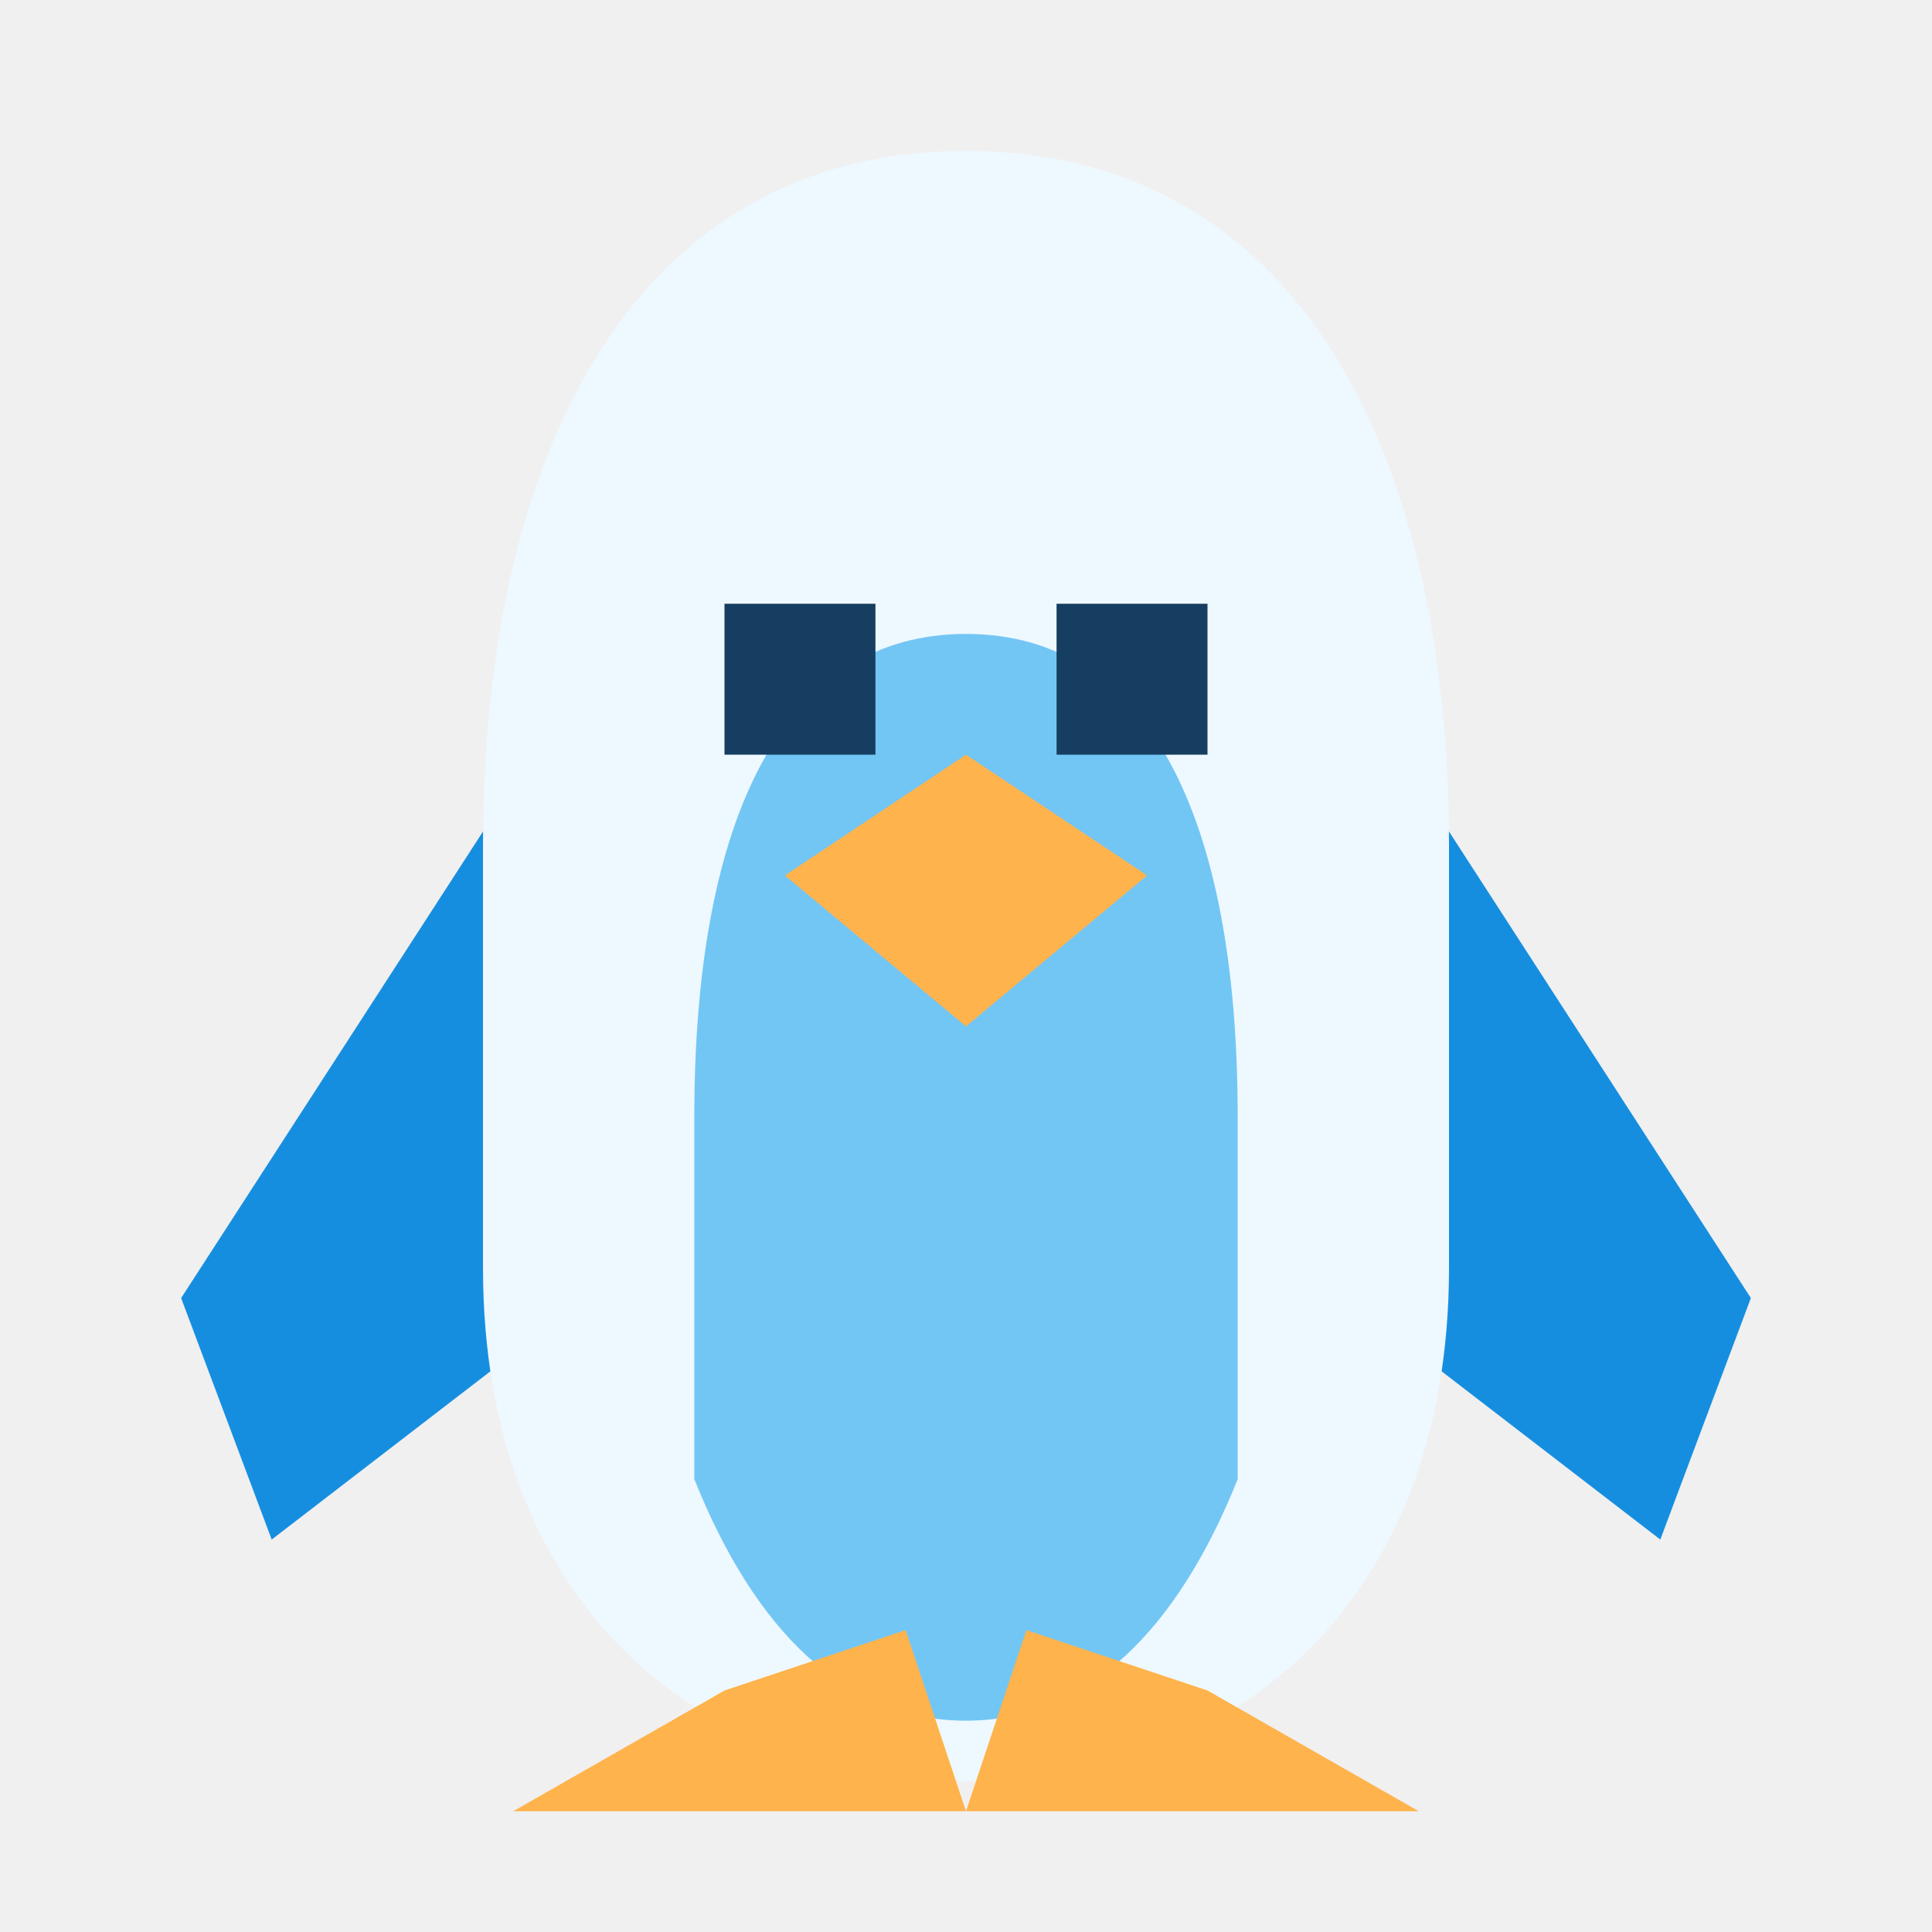
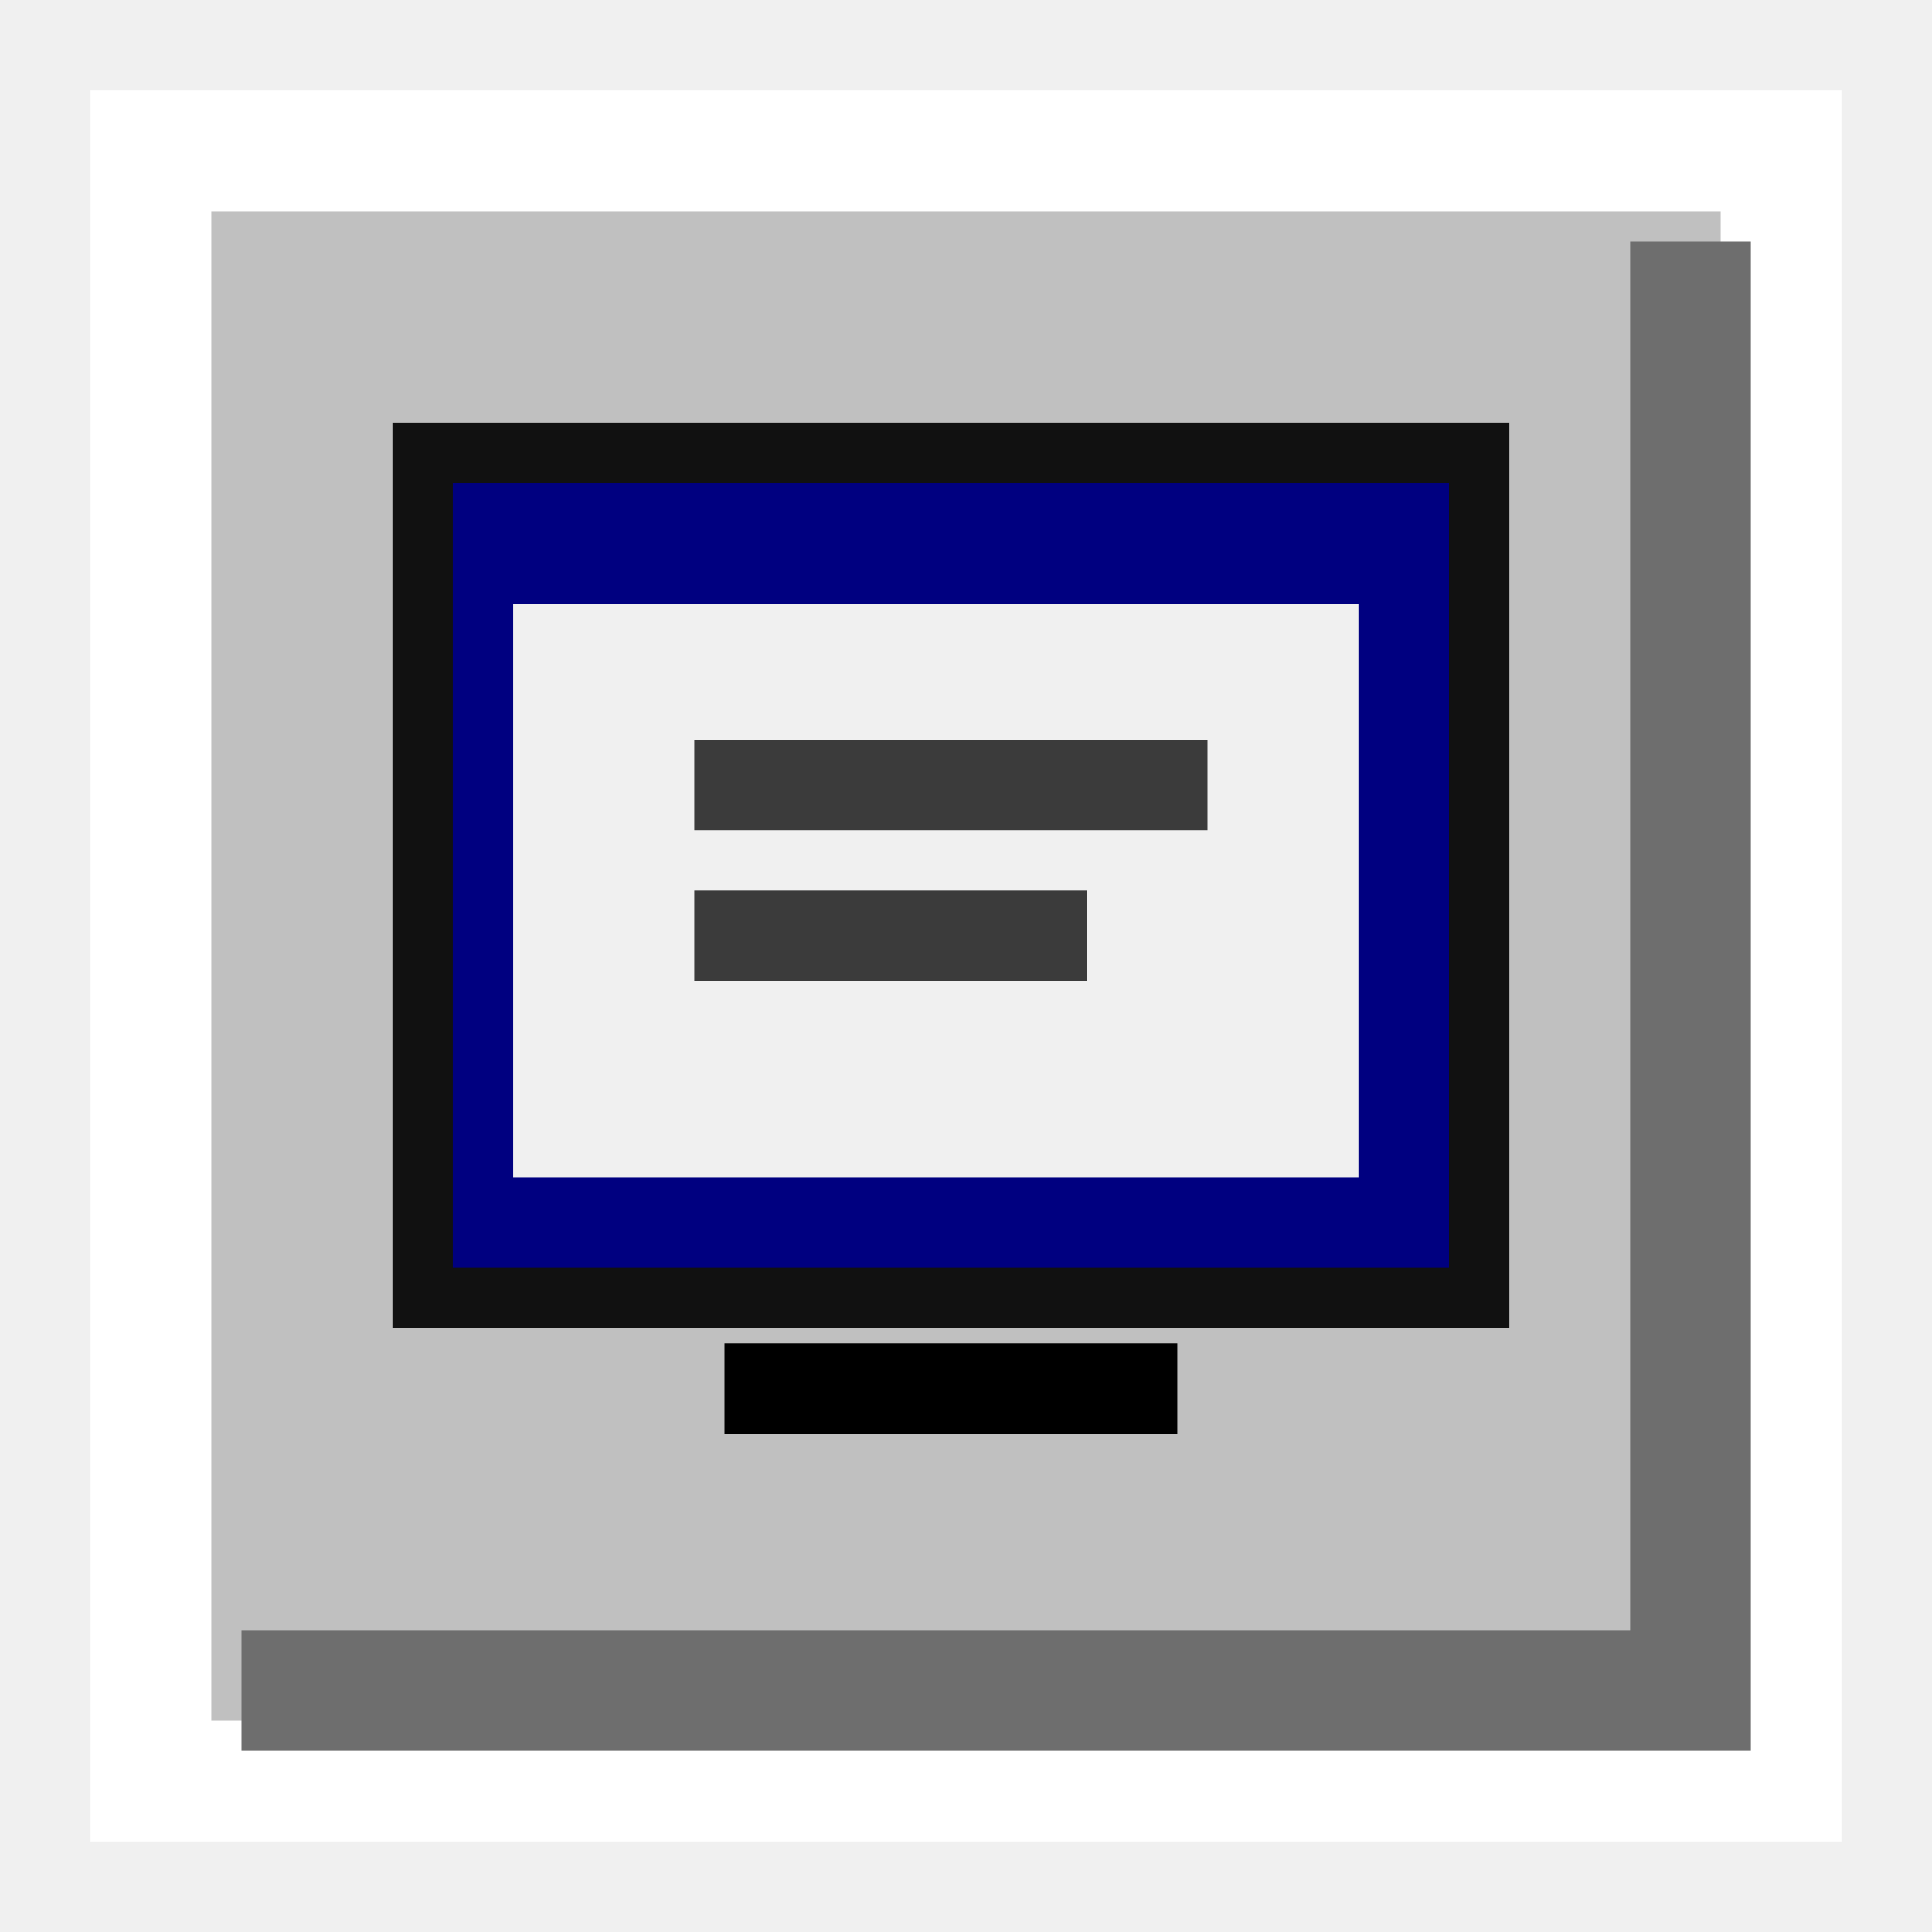
- <svg xmlns="http://www.w3.org/2000/svg" width="26" height="26" viewBox="0 0 64 64">
-   <path d="M17 26 6 43l3 8 13-10ZM47 26l11 17-3 8-13-10" fill="#168ee0" />
-   <path d="M32 5C21 5 16 15 16 28v14c0 11 7 17 16 17s16-6 16-17V28C48 15 43 5 32 5Z" fill="#eef8ff" />
-   <path d="M23 37c0-10 3-16 9-16s9 6 9 16v12c-2 5-5 8-9 8s-7-3-9-8Z" fill="#72c6f4" />
-   <path d="M24 20h5v5h-5ZM35 20h5v5h-5Z" fill="#153e60" />
-   <path d="m26 29 6-4 6 4-6 5Z" fill="#ffb34c" />
-   <path d="m24 56-7 4h15l-2-6ZM40 56l7 4H32l2-6Z" fill="#ffb34c" />
+ <svg xmlns="http://www.w3.org/2000/svg" viewBox="0 0 64 64">
+   <rect x="5" y="5" width="54" height="54" fill="#c0c0c0" stroke="#fff" stroke-width="4" />
+   <path d="M8 56h48V8" fill="none" stroke="#6e6e6e" stroke-width="4" />
+   <rect x="14" y="15" width="35" height="28" fill="#000080" stroke="#111" stroke-width="2" />
+   <rect x="17" y="20" width="28" height="19" fill="#f0f0f0" />
+   <path d="M23 26h17M23 31h13" stroke="#3b3b3b" stroke-width="3" />
+   <path d="M24 46h15" stroke="#000" stroke-width="3" />
</svg>
